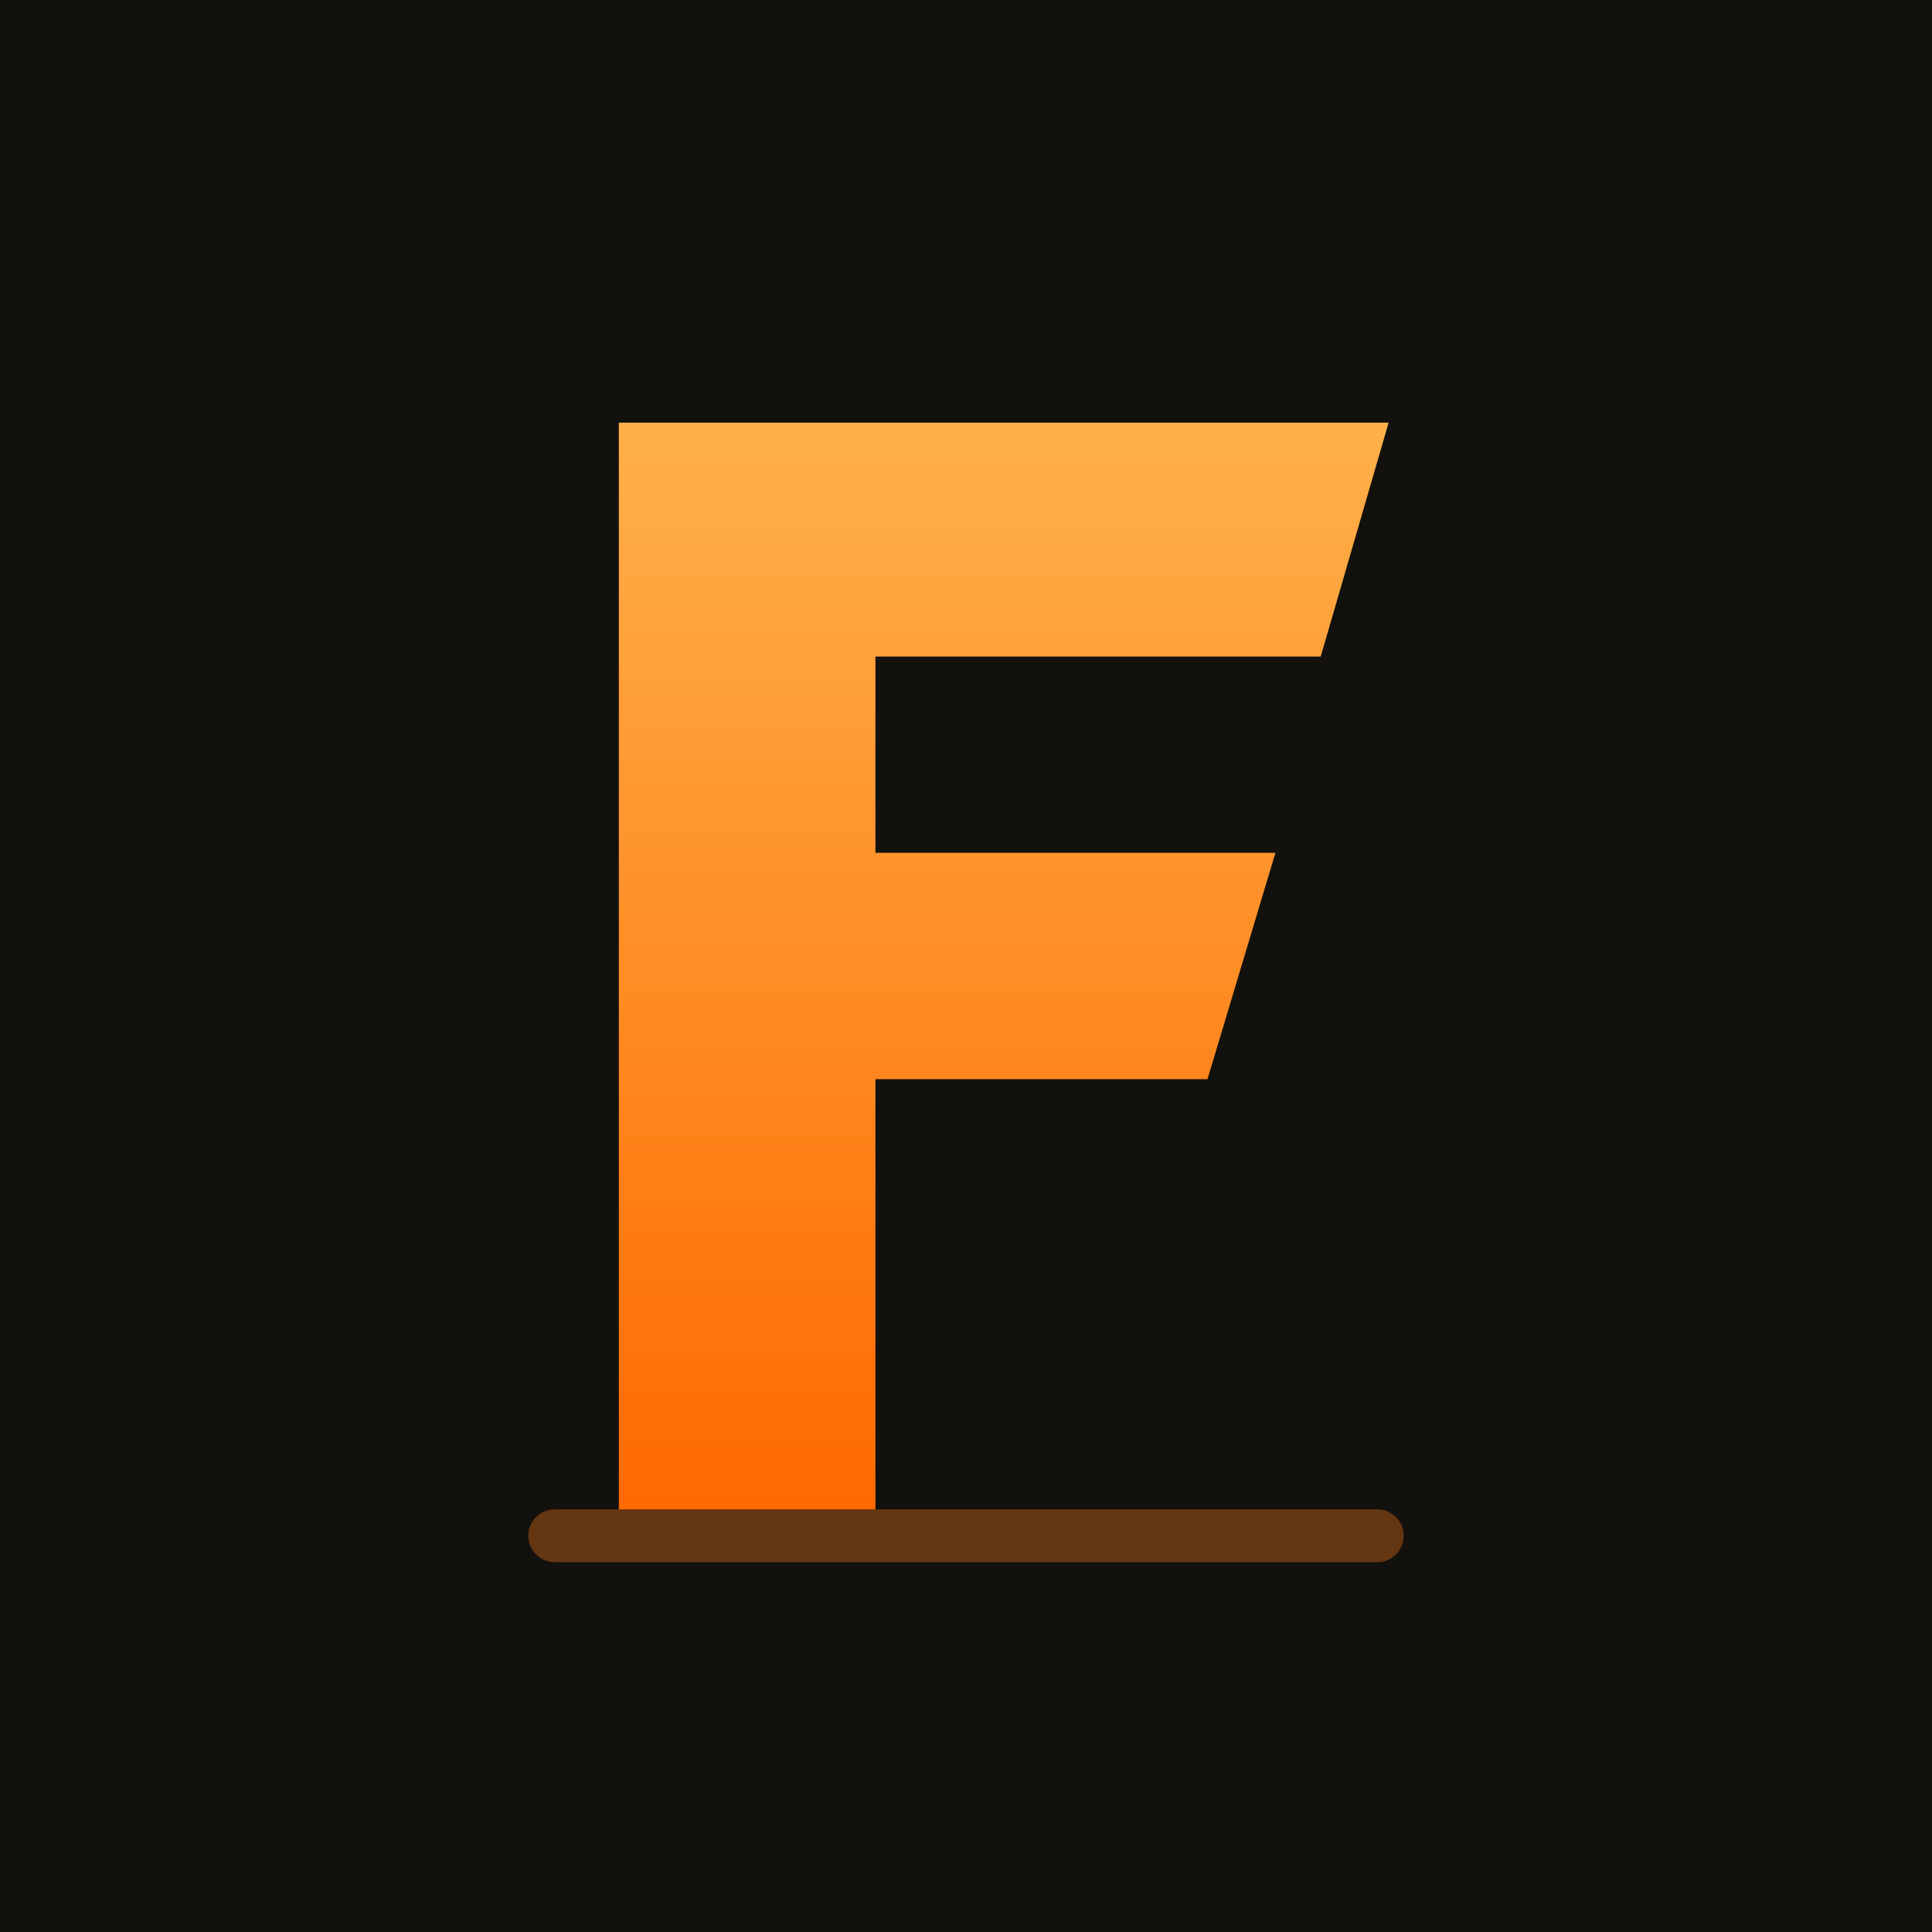
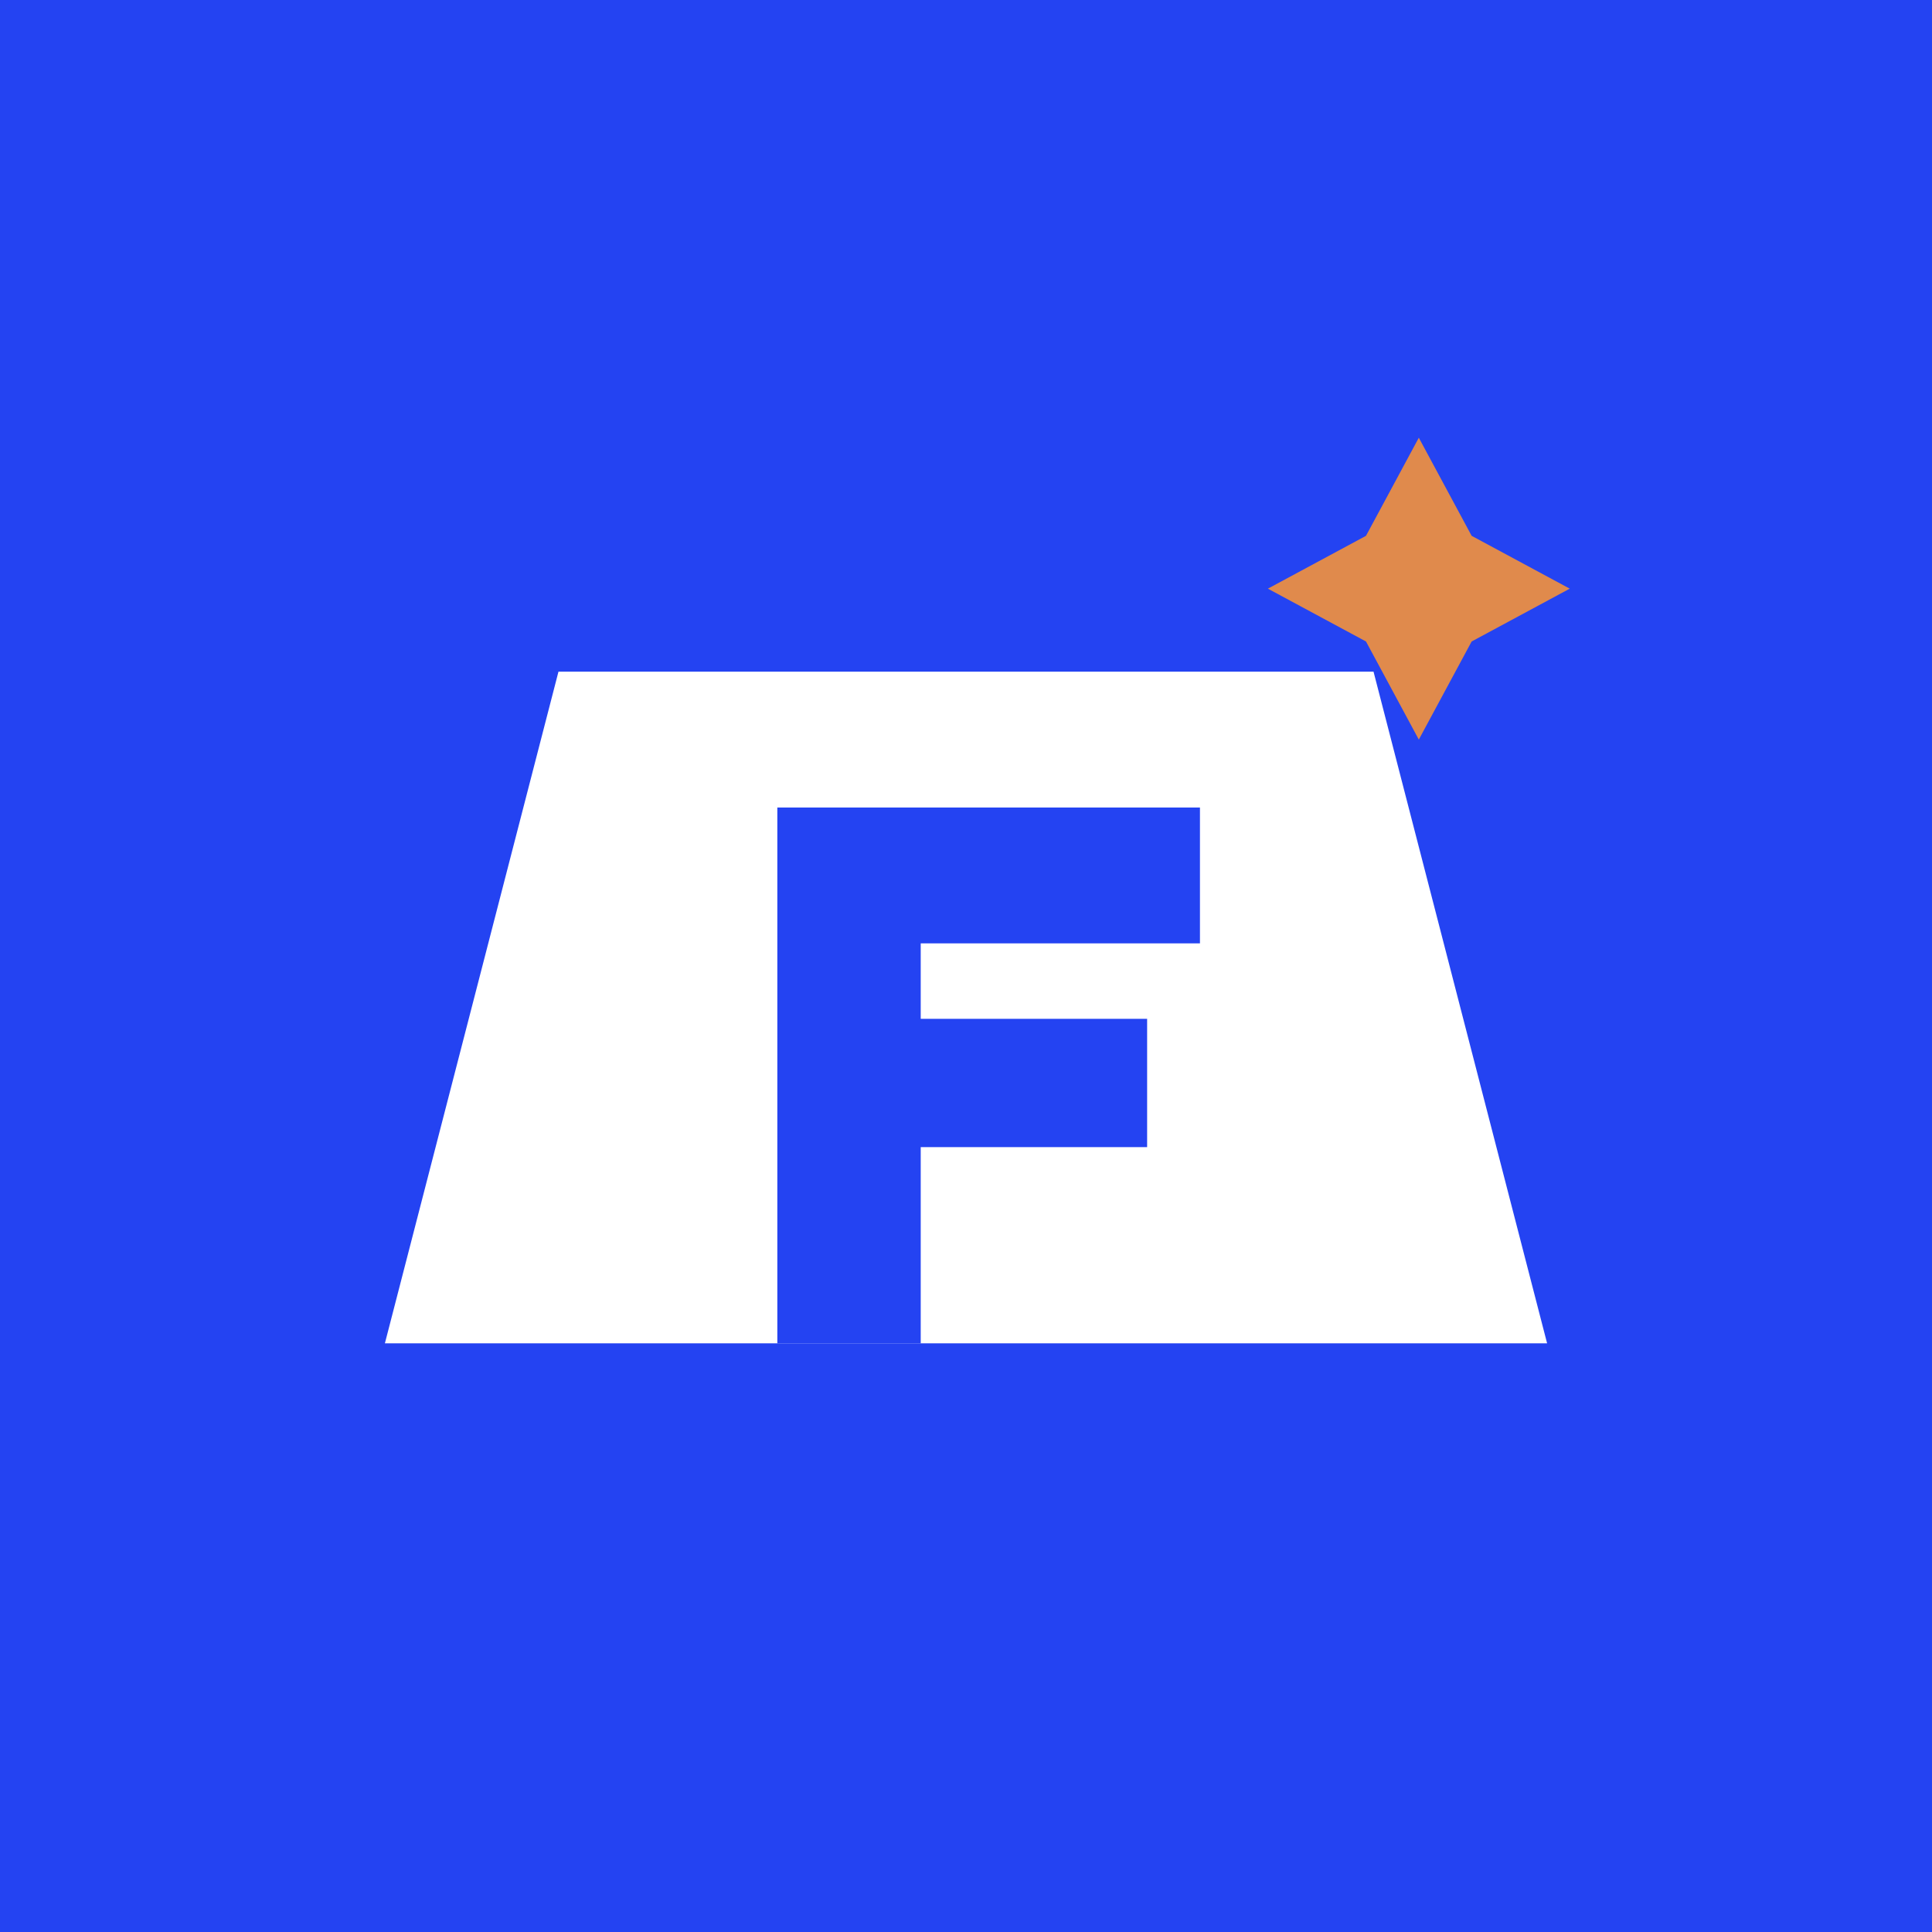
<svg xmlns="http://www.w3.org/2000/svg" viewBox="0 0 512 512">
-   <defs>
-     <linearGradient id="m" x1="0" y1="0" x2="0" y2="1">
-       <stop offset="0" stop-color="#ffb04a" />
-       <stop offset="1" stop-color="#ff6a00" />
-     </linearGradient>
-   </defs>
-   <rect width="512" height="512" fill="#13110e" />
-   <path d="M164 112h204l-18 62H232v52h106l-18 60h-88v114h-68z" fill="url(#m)" />
-   <rect x="140" y="400" width="232" height="14" rx="7" fill="#ff7a1a" opacity="0.35" />
+   <rect width="512" height="512" fill="#2443f2" />
+   <path d="M148 178h216l46 178H102z" fill="#ffffff" />
+   <path d="M206 214h112v36h-74v20h60v34h-60v52h-38z" fill="#2443f2" />
+   <path d="M376 116l14 26 26 14-26 14-14 26-14-26-26-14 26-14z" fill="#e08a4c" />
</svg>
